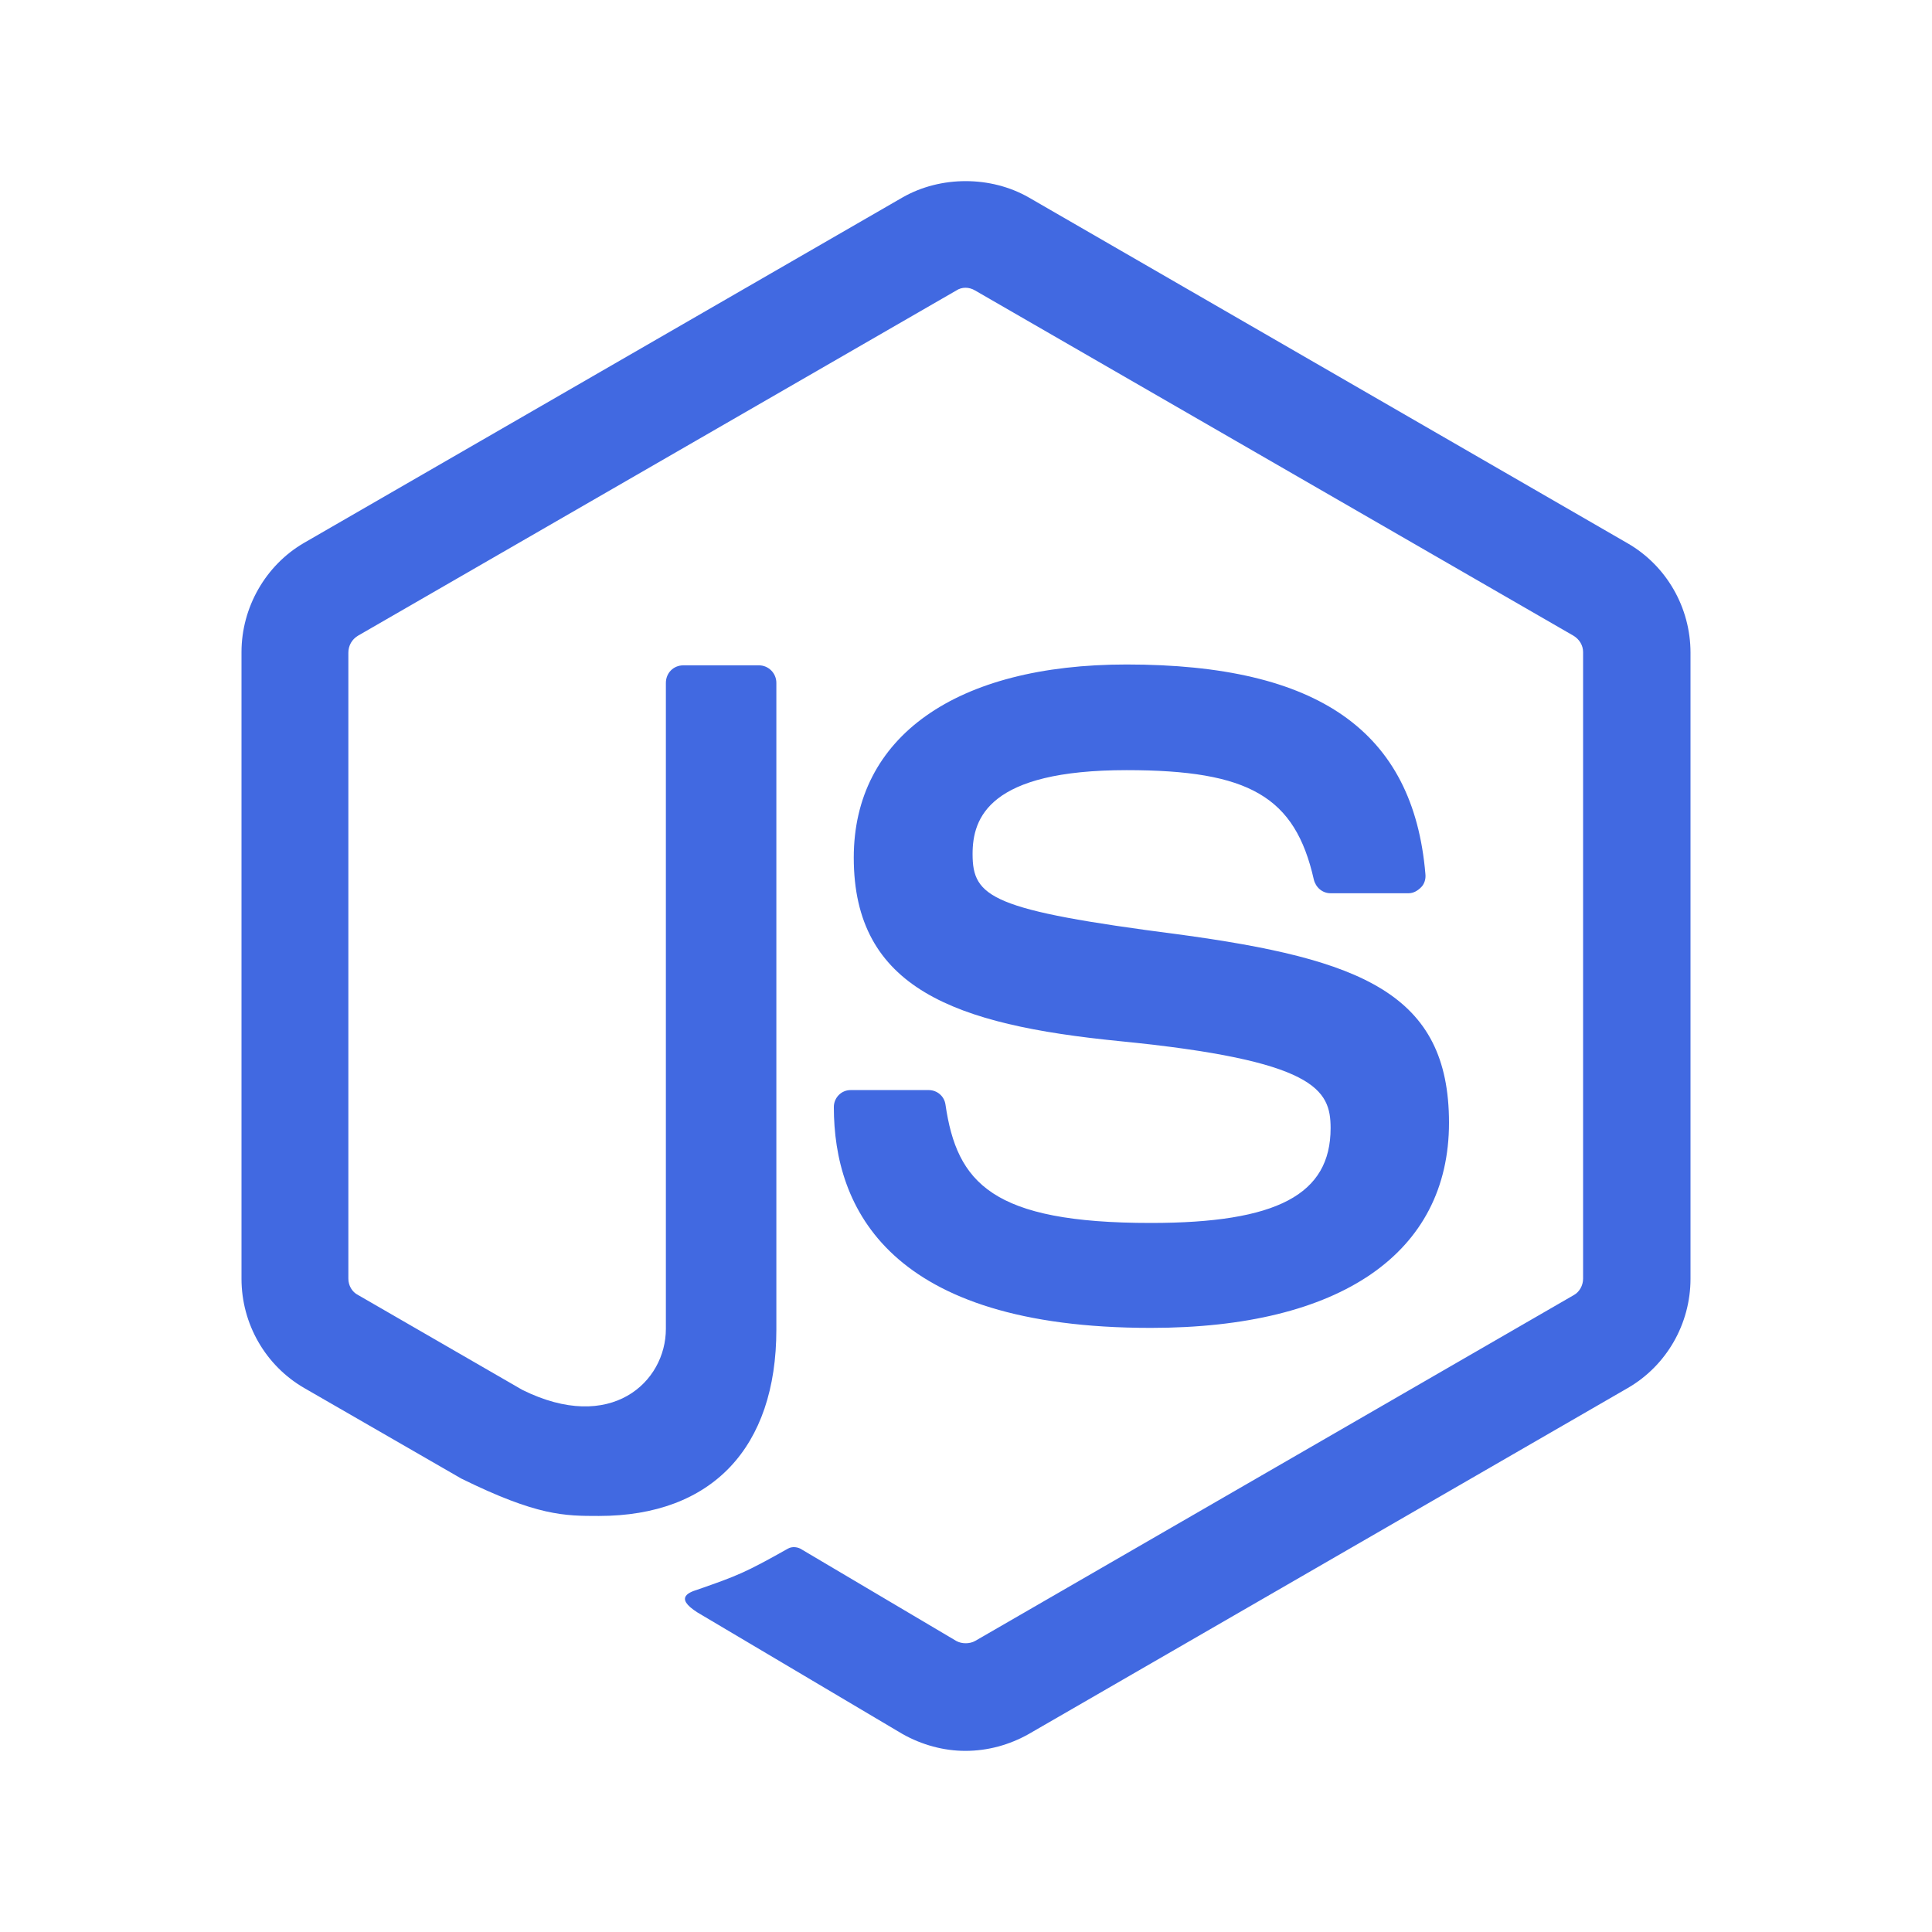
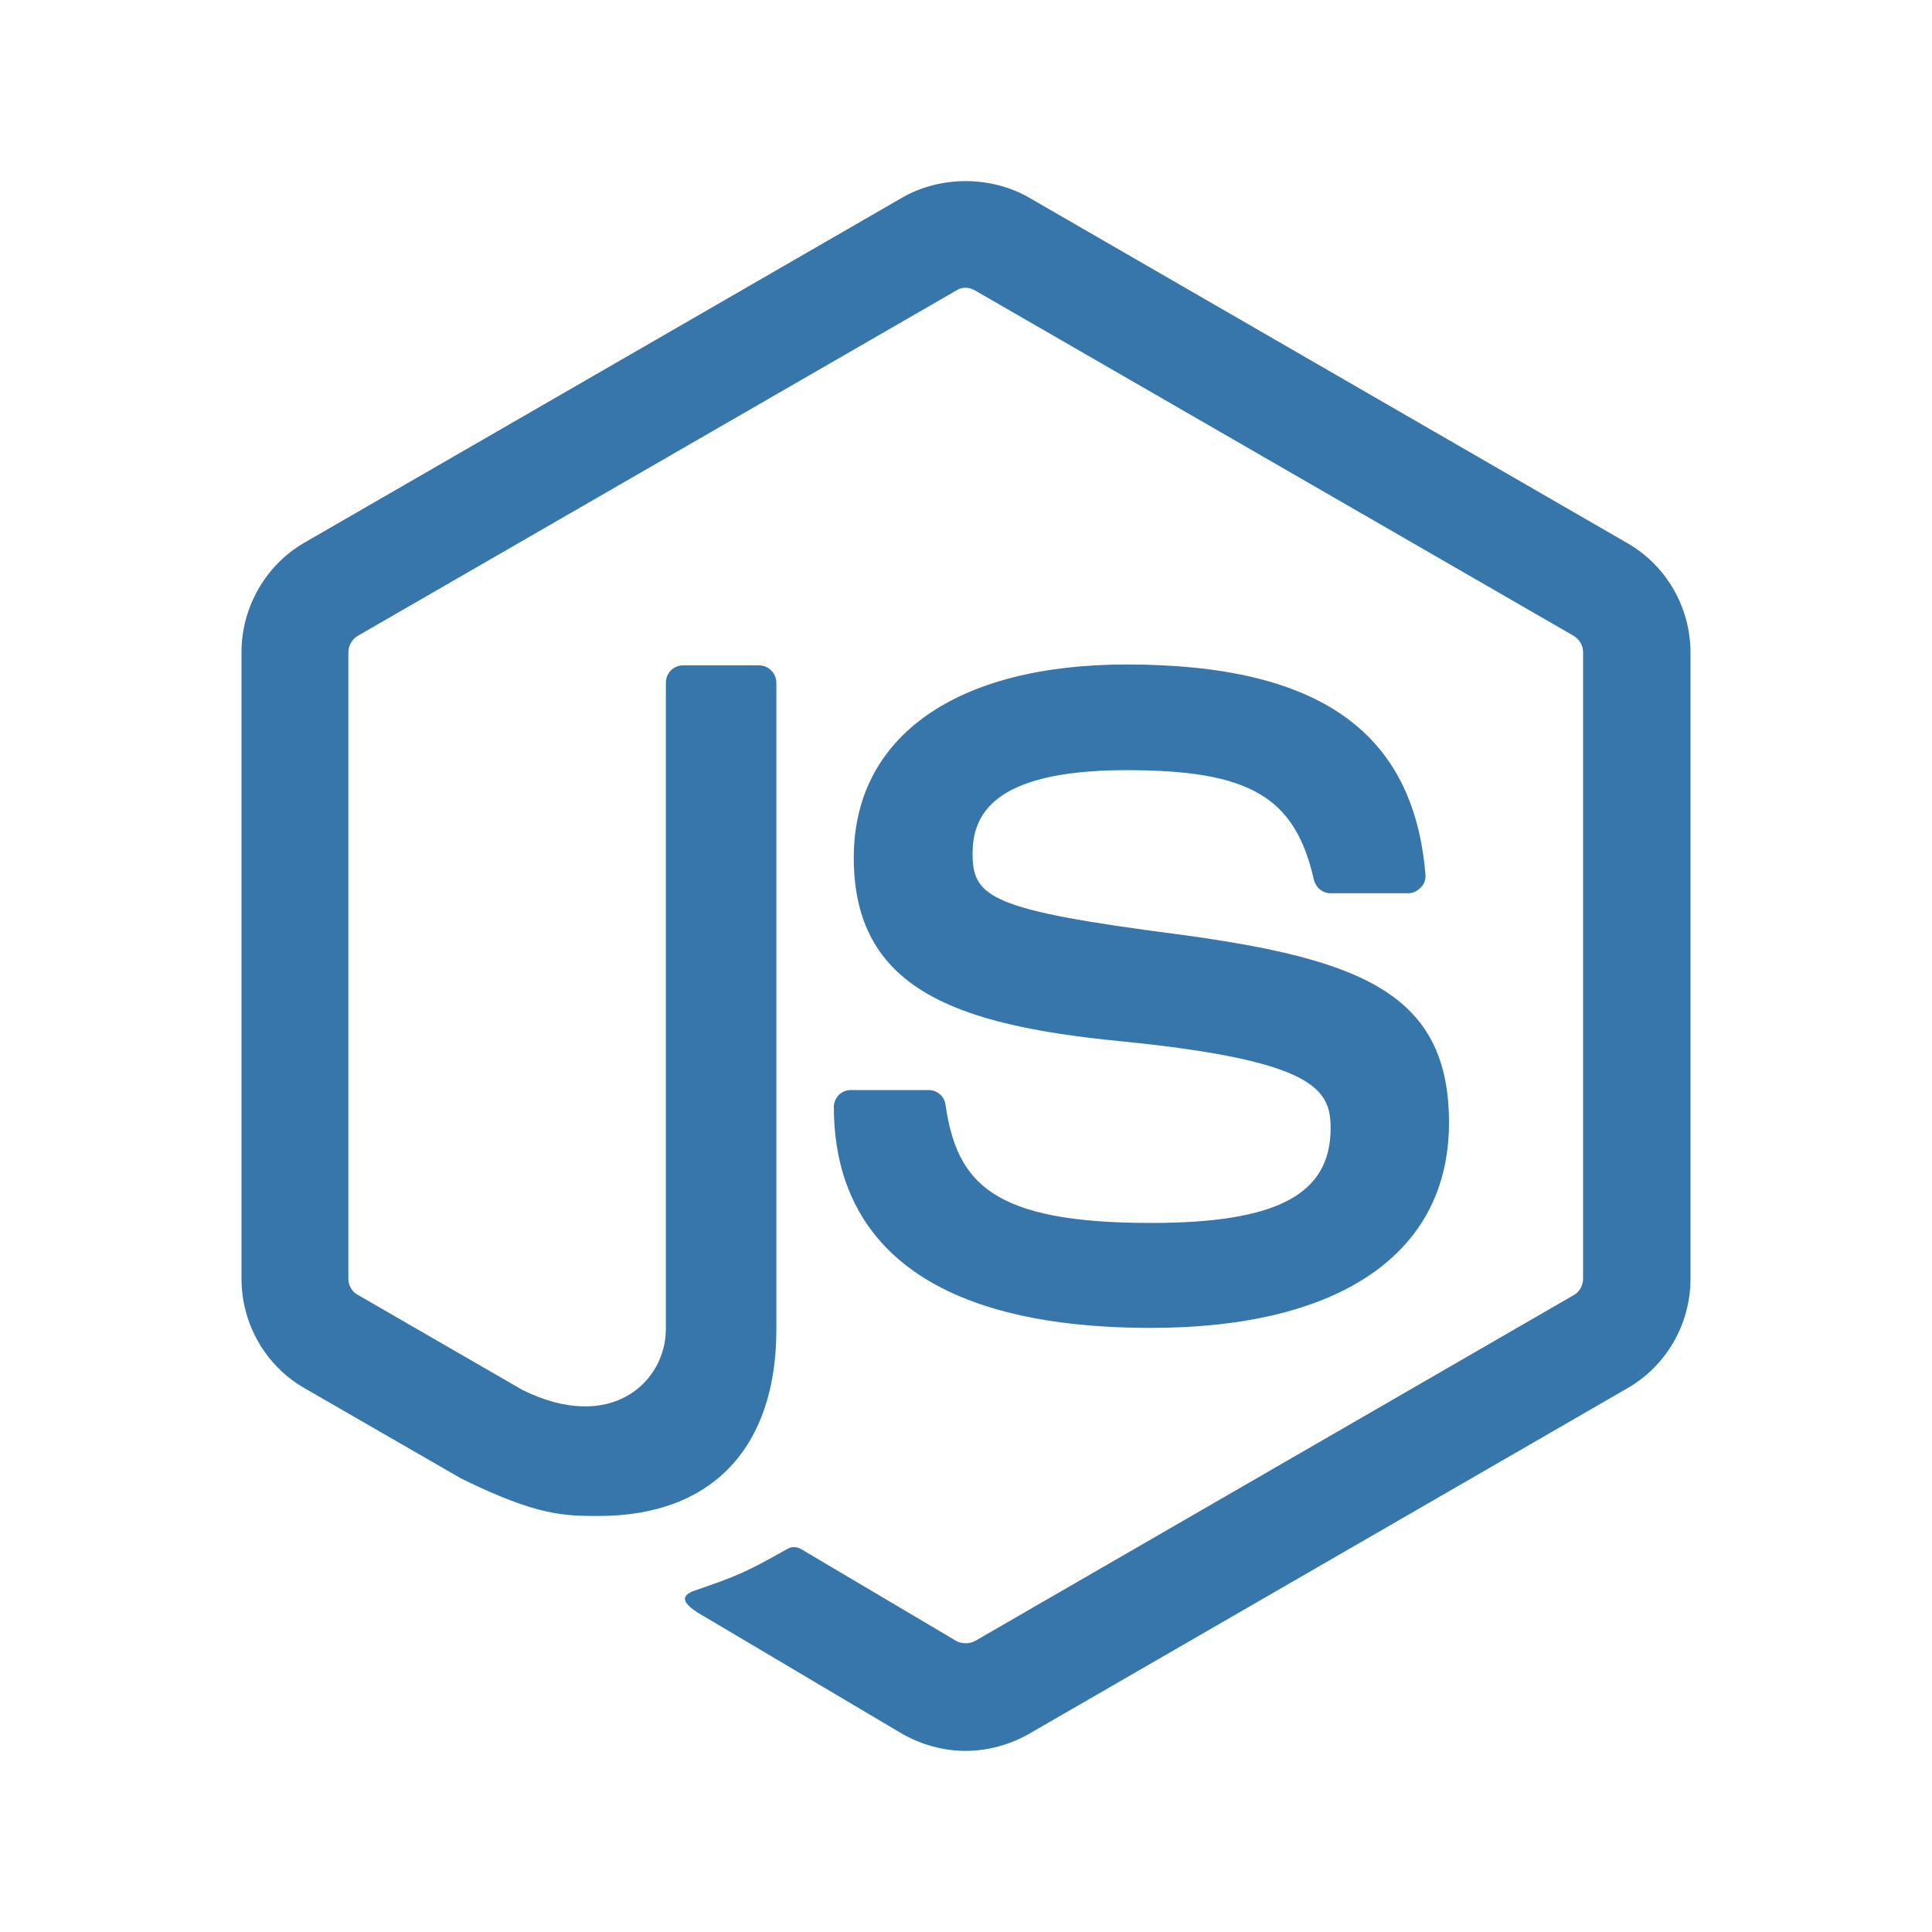
- <svg xmlns="http://www.w3.org/2000/svg" fill="#4169e1" viewBox="0 0 32 32">
+ <svg xmlns="http://www.w3.org/2000/svg" fill="#3776ab" viewBox="0 0 32 32">
  <g id="SVGRepo_bgCarrier" stroke-width="0" />
  <g id="SVGRepo_tracerCarrier" stroke-linecap="round" stroke-linejoin="round" />
  <g id="SVGRepo_iconCarrier">
    <path d="M 15.994 3 C 15.629 3 15.264 3.09 14.949 3.27 L 5.039 8.99 C 4.399 9.36 4 10.061 4 10.801 L 4 21.18 C 4 21.93 4.399 22.62 5.039 22.99 L 7.641 24.49 C 8.901 25.11 9.35 25.109 9.92 25.109 C 11.79 25.109 12.859 23.98 12.859 22.02 L 12.859 11.311 C 12.859 11.151 12.73 11.02 12.57 11.02 L 11.32 11.02 C 11.15 11.02 11.029 11.151 11.029 11.311 L 11.029 22.01 C 11.029 22.89 10.12 23.75 8.65 23.02 L 5.93 21.449 C 5.83 21.399 5.77 21.29 5.77 21.18 L 5.77 10.811 C 5.77 10.691 5.83 10.589 5.93 10.529 L 15.84 4.811 C 15.93 4.751 16.05 4.751 16.15 4.811 L 26.061 10.529 C 26.161 10.589 26.221 10.691 26.221 10.801 L 26.221 21.18 C 26.221 21.29 26.16 21.399 26.07 21.449 L 16.15 27.18 C 16.06 27.23 15.93 27.23 15.84 27.18 L 13.289 25.67 C 13.219 25.62 13.121 25.61 13.051 25.65 C 12.341 26.05 12.211 26.1 11.551 26.33 C 11.391 26.38 11.141 26.48 11.641 26.76 L 14.949 28.721 C 15.269 28.901 15.63 29 15.99 29 C 16.36 29 16.719 28.901 17.039 28.721 L 26.961 22.99 C 27.601 22.62 28 21.93 28 21.18 L 28 10.811 C 28 10.061 27.601 9.37 26.961 9 L 17.039 3.27 C 16.724 3.09 16.359 3 15.994 3 z M 18.66 11.006 C 15.83 11.006 14.141 12.205 14.141 14.205 C 14.141 16.375 15.819 16.974 18.539 17.244 C 21.789 17.564 22.039 18.046 22.039 18.686 C 22.039 19.786 21.151 20.256 19.061 20.256 C 16.431 20.256 15.85 19.595 15.66 18.295 C 15.64 18.155 15.521 18.055 15.381 18.055 L 14.09 18.055 C 13.93 18.055 13.811 18.186 13.811 18.336 C 13.811 20.006 14.721 21.994 19.061 21.994 C 22.201 21.994 24 20.756 24 18.596 C 24 16.456 22.55 15.885 19.51 15.475 C 16.42 15.075 16.109 14.865 16.109 14.145 C 16.109 13.545 16.38 12.756 18.66 12.756 C 20.69 12.756 21.45 13.194 21.76 14.564 C 21.79 14.694 21.899 14.795 22.039 14.795 L 23.33 14.795 C 23.41 14.795 23.479 14.755 23.539 14.695 C 23.589 14.645 23.619 14.565 23.609 14.475 C 23.409 12.115 21.84 11.006 18.66 11.006 z" />
  </g>
</svg>
